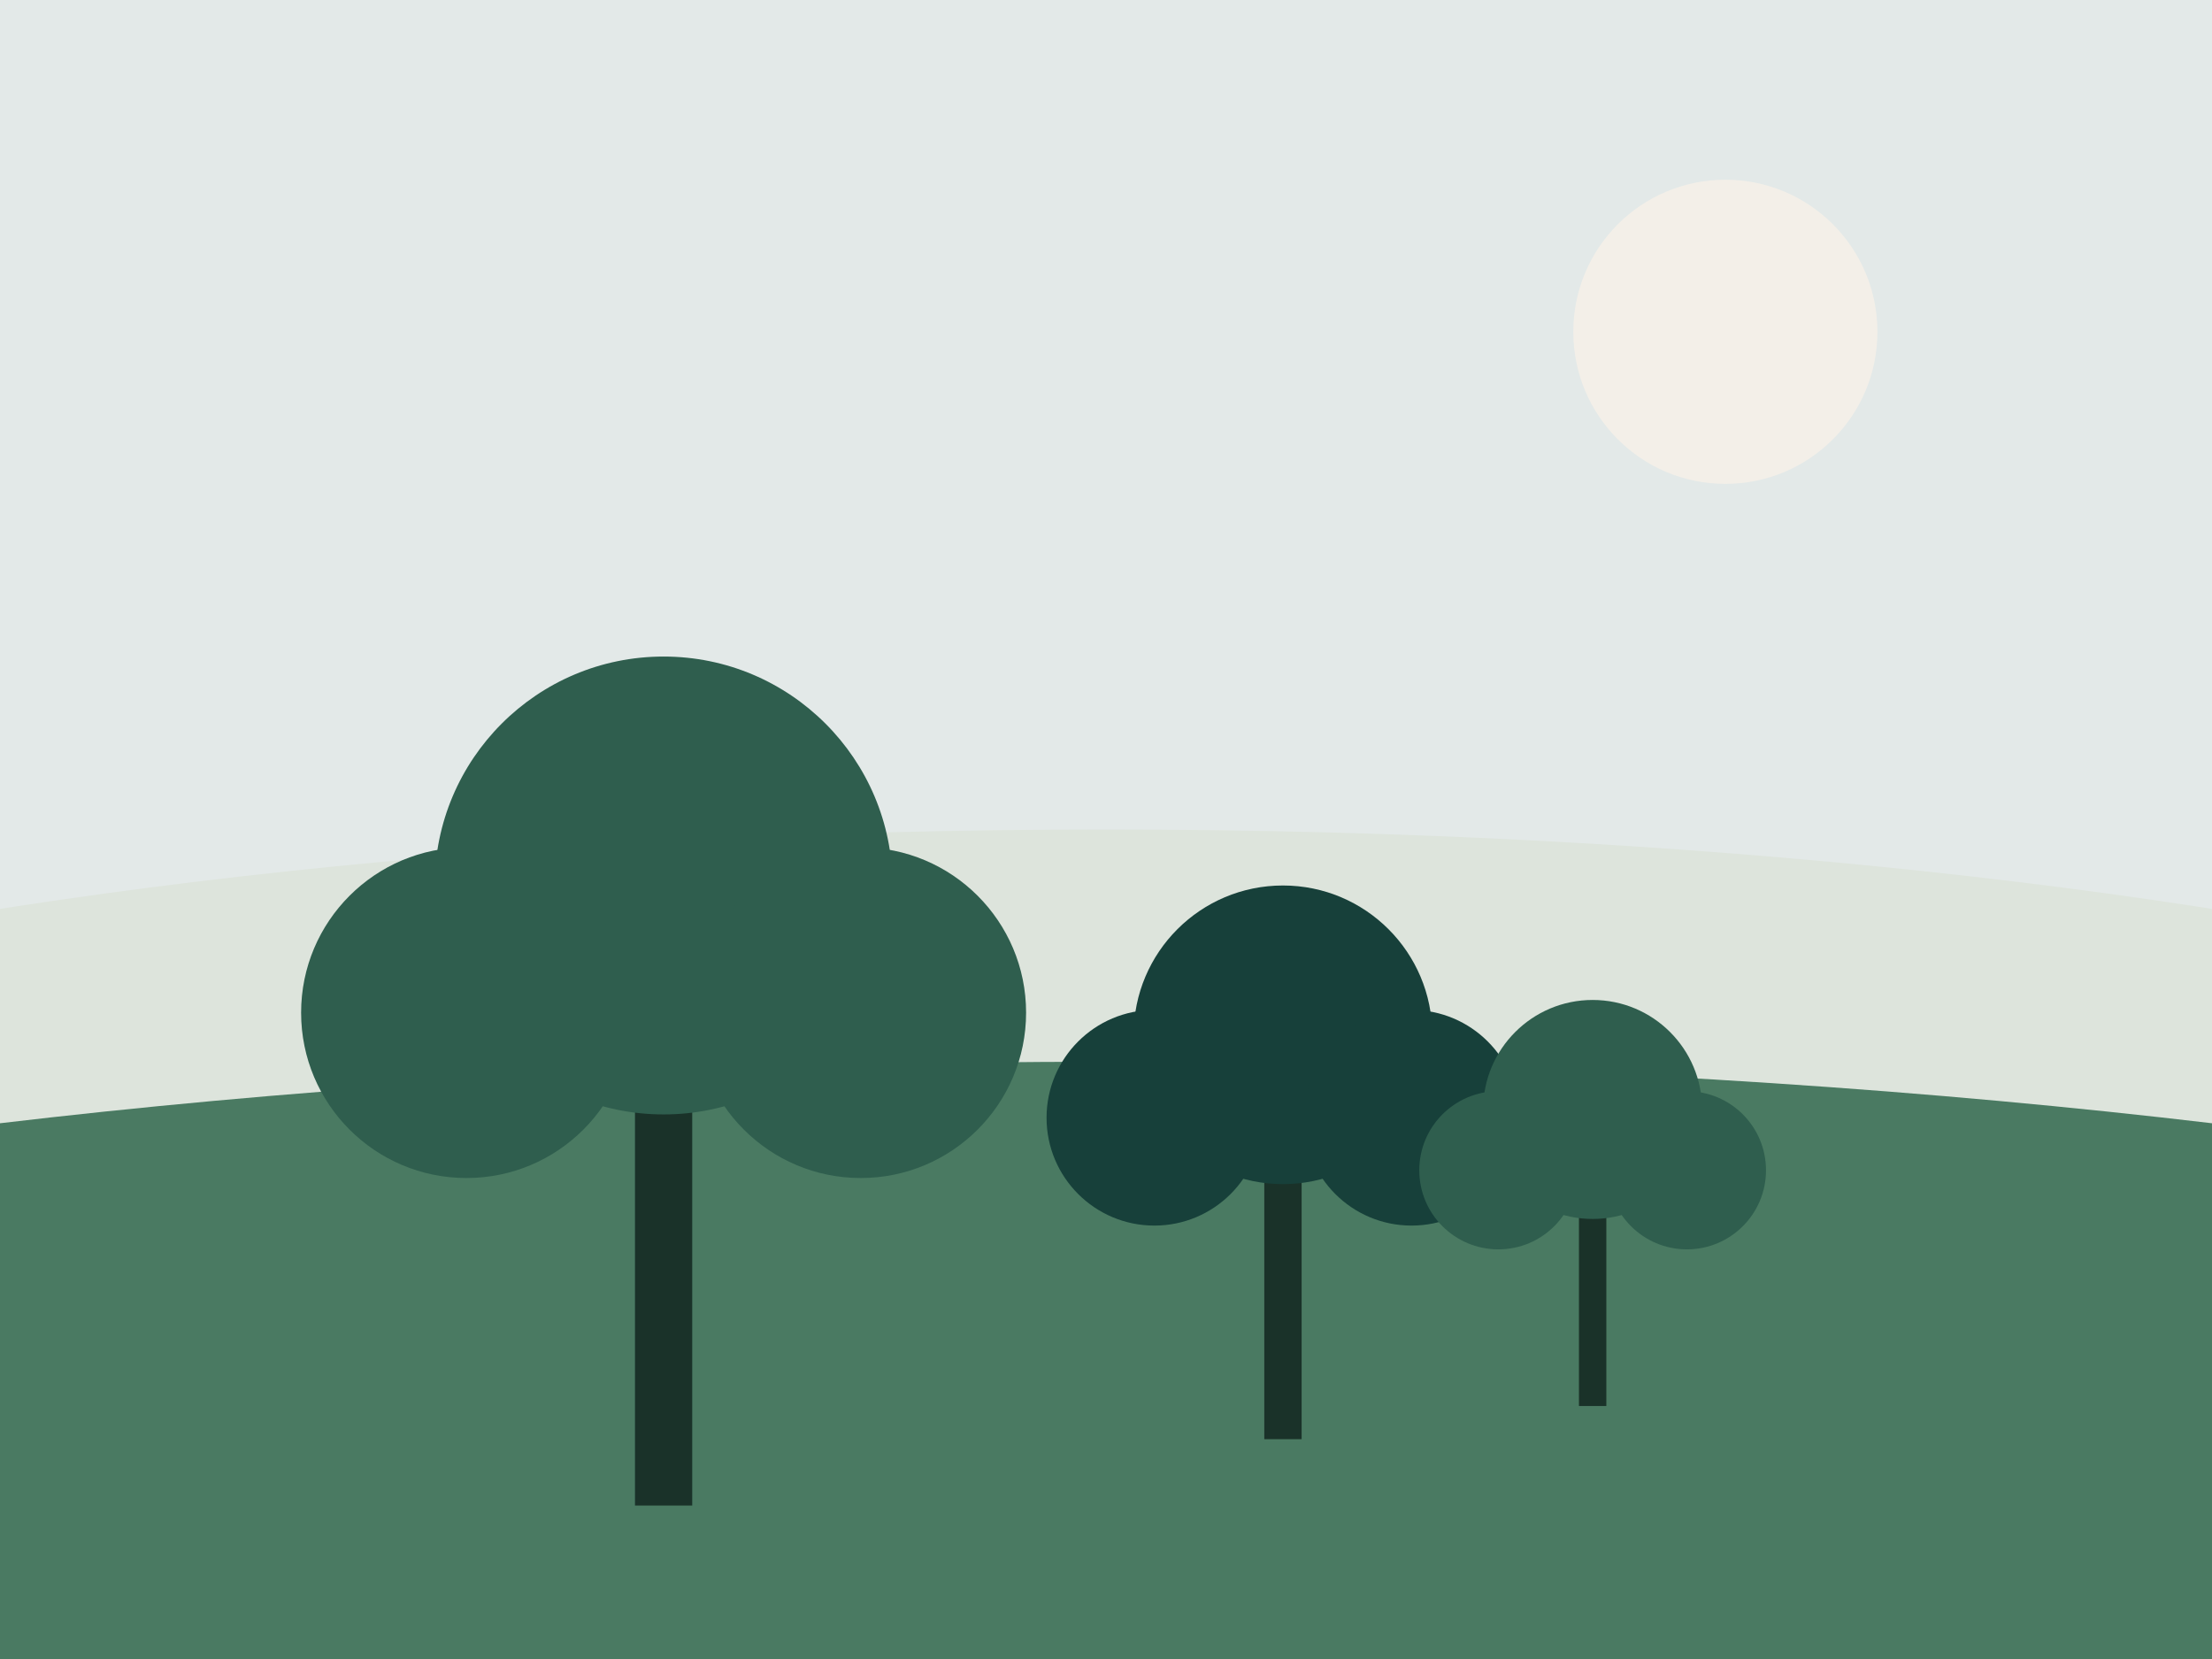
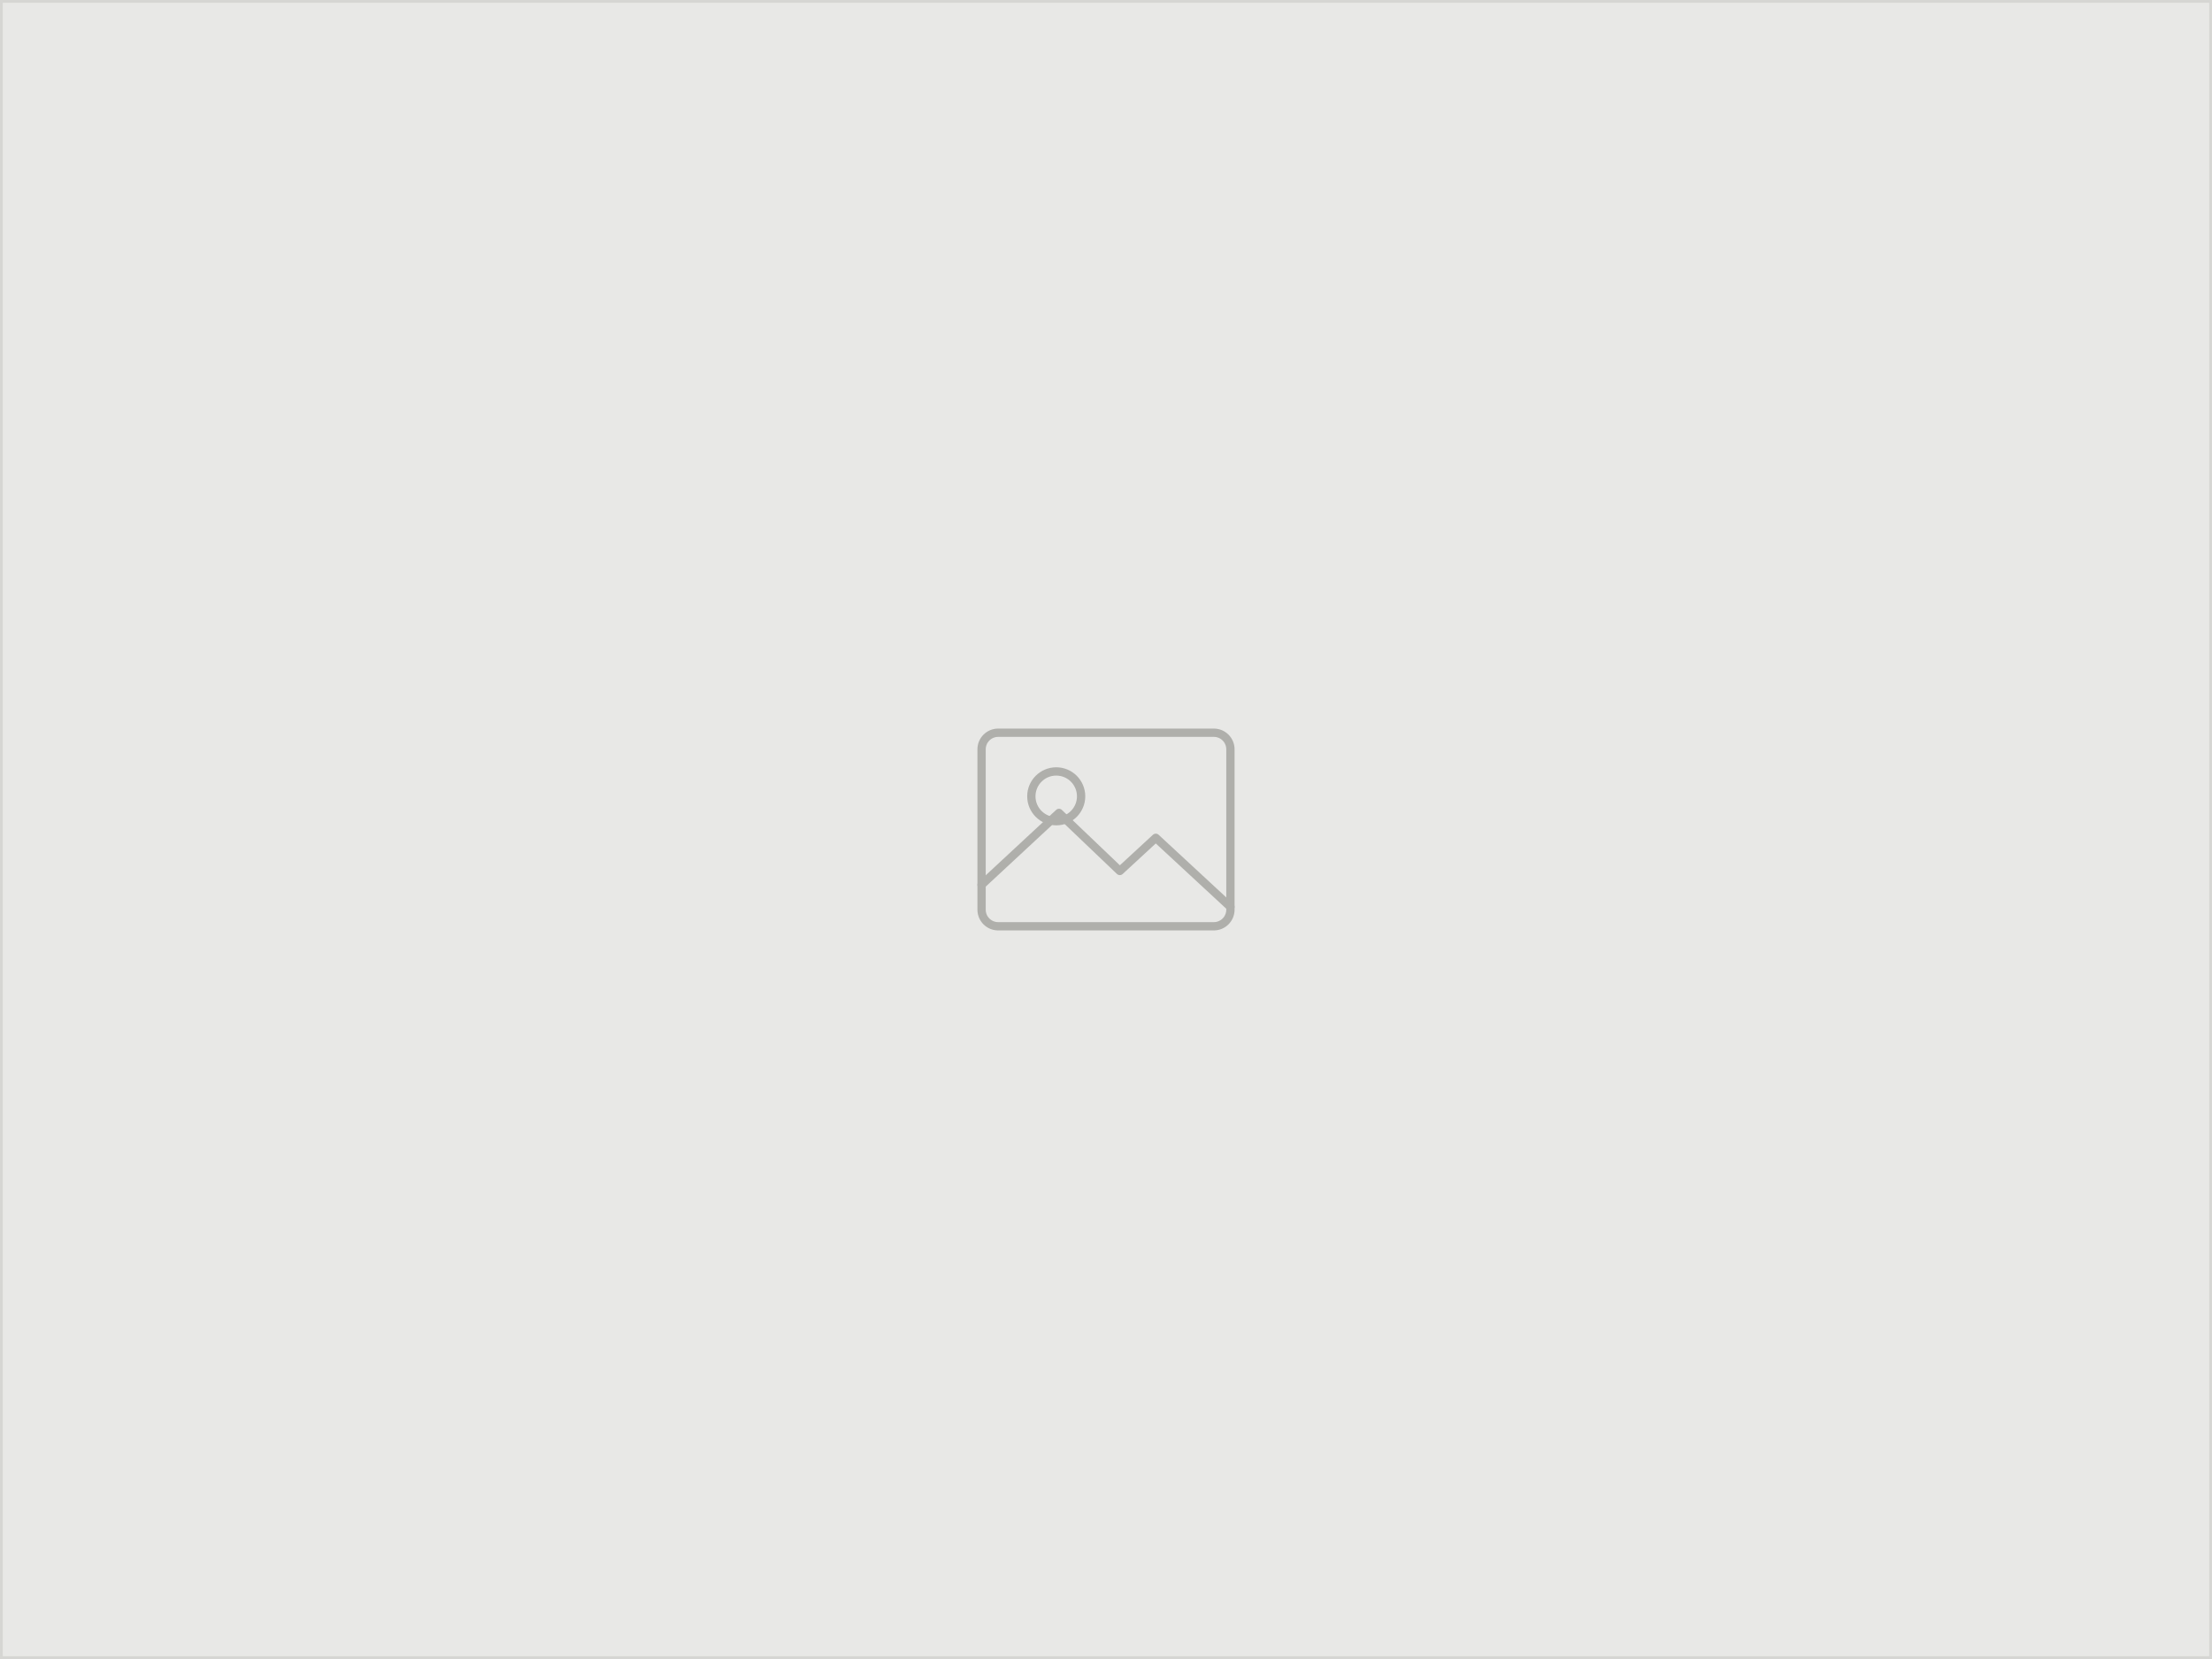
- <svg xmlns="http://www.w3.org/2000/svg" width="1600" height="1200" viewBox="0 0 1600 1200" role="img" aria-label="Placeholder illustration: a motte of live oaks over a meadow">
-   <clipPath id="f">
-     <rect width="1600" height="1200" />
-   </clipPath>
-   <g clip-path="url(#f)">
-     <rect width="1600" height="1200" fill="#E3E9E8" />
-     <circle cx="1248" cy="240" r="110" fill="#F3EFE8" />
-     <ellipse cx="800" cy="984" rx="1520" ry="384" fill="#DDE4DC" />
-     <ellipse cx="800" cy="1176" rx="1760" ry="408" fill="#4A7A62" />
-     <rect x="459.3" y="744" width="41.4" height="345" fill="#0A1A16" opacity="0.75" />
-     <circle cx="480" cy="640.5" r="165.6" fill="#2F5E4E" />
-     <circle cx="337.4" cy="732.5" r="119.6" fill="#2F5E4E" />
-     <circle cx="622.6" cy="732.5" r="119.6" fill="#2F5E4E" />
-     <rect x="914.5" y="816" width="27" height="225" fill="#0A1A16" opacity="0.75" />
-     <circle cx="928" cy="748.5" r="108" fill="#17403A" />
-     <circle cx="835" cy="808.5" r="78" fill="#17403A" />
-     <circle cx="1021" cy="808.5" r="78" fill="#17403A" />
-     <rect x="1142.1" y="852" width="19.8" height="165" fill="#0A1A16" opacity="0.75" />
-     <circle cx="1152" cy="802.5" r="79.2" fill="#2F5E4E" />
-     <circle cx="1083.8" cy="846.5" r="57.2" fill="#2F5E4E" />
-     <circle cx="1220.2" cy="846.5" r="57.2" fill="#2F5E4E" />
+ <svg xmlns="http://www.w3.org/2000/svg" width="1600" height="1200" viewBox="0 0 1600 1200" role="img" aria-label="Photo placeholder">
+   <rect width="1600" height="1200" fill="#E8E8E6" />
+   <rect x="1" y="1" width="1598" height="1198" fill="none" stroke="#D6D6D3" stroke-width="2" />
+   <g transform="translate(800 600)" fill="none" stroke="#AFAFAB" stroke-width="6" stroke-linecap="round" stroke-linejoin="round">
+     <rect x="-90" y="-70" width="180" height="140" rx="12" />
+     <circle cx="-36" cy="-24" r="18" />
+     <path d="M-90 40l56-52 44 42 26-24 54 50" />
  </g>
</svg>
